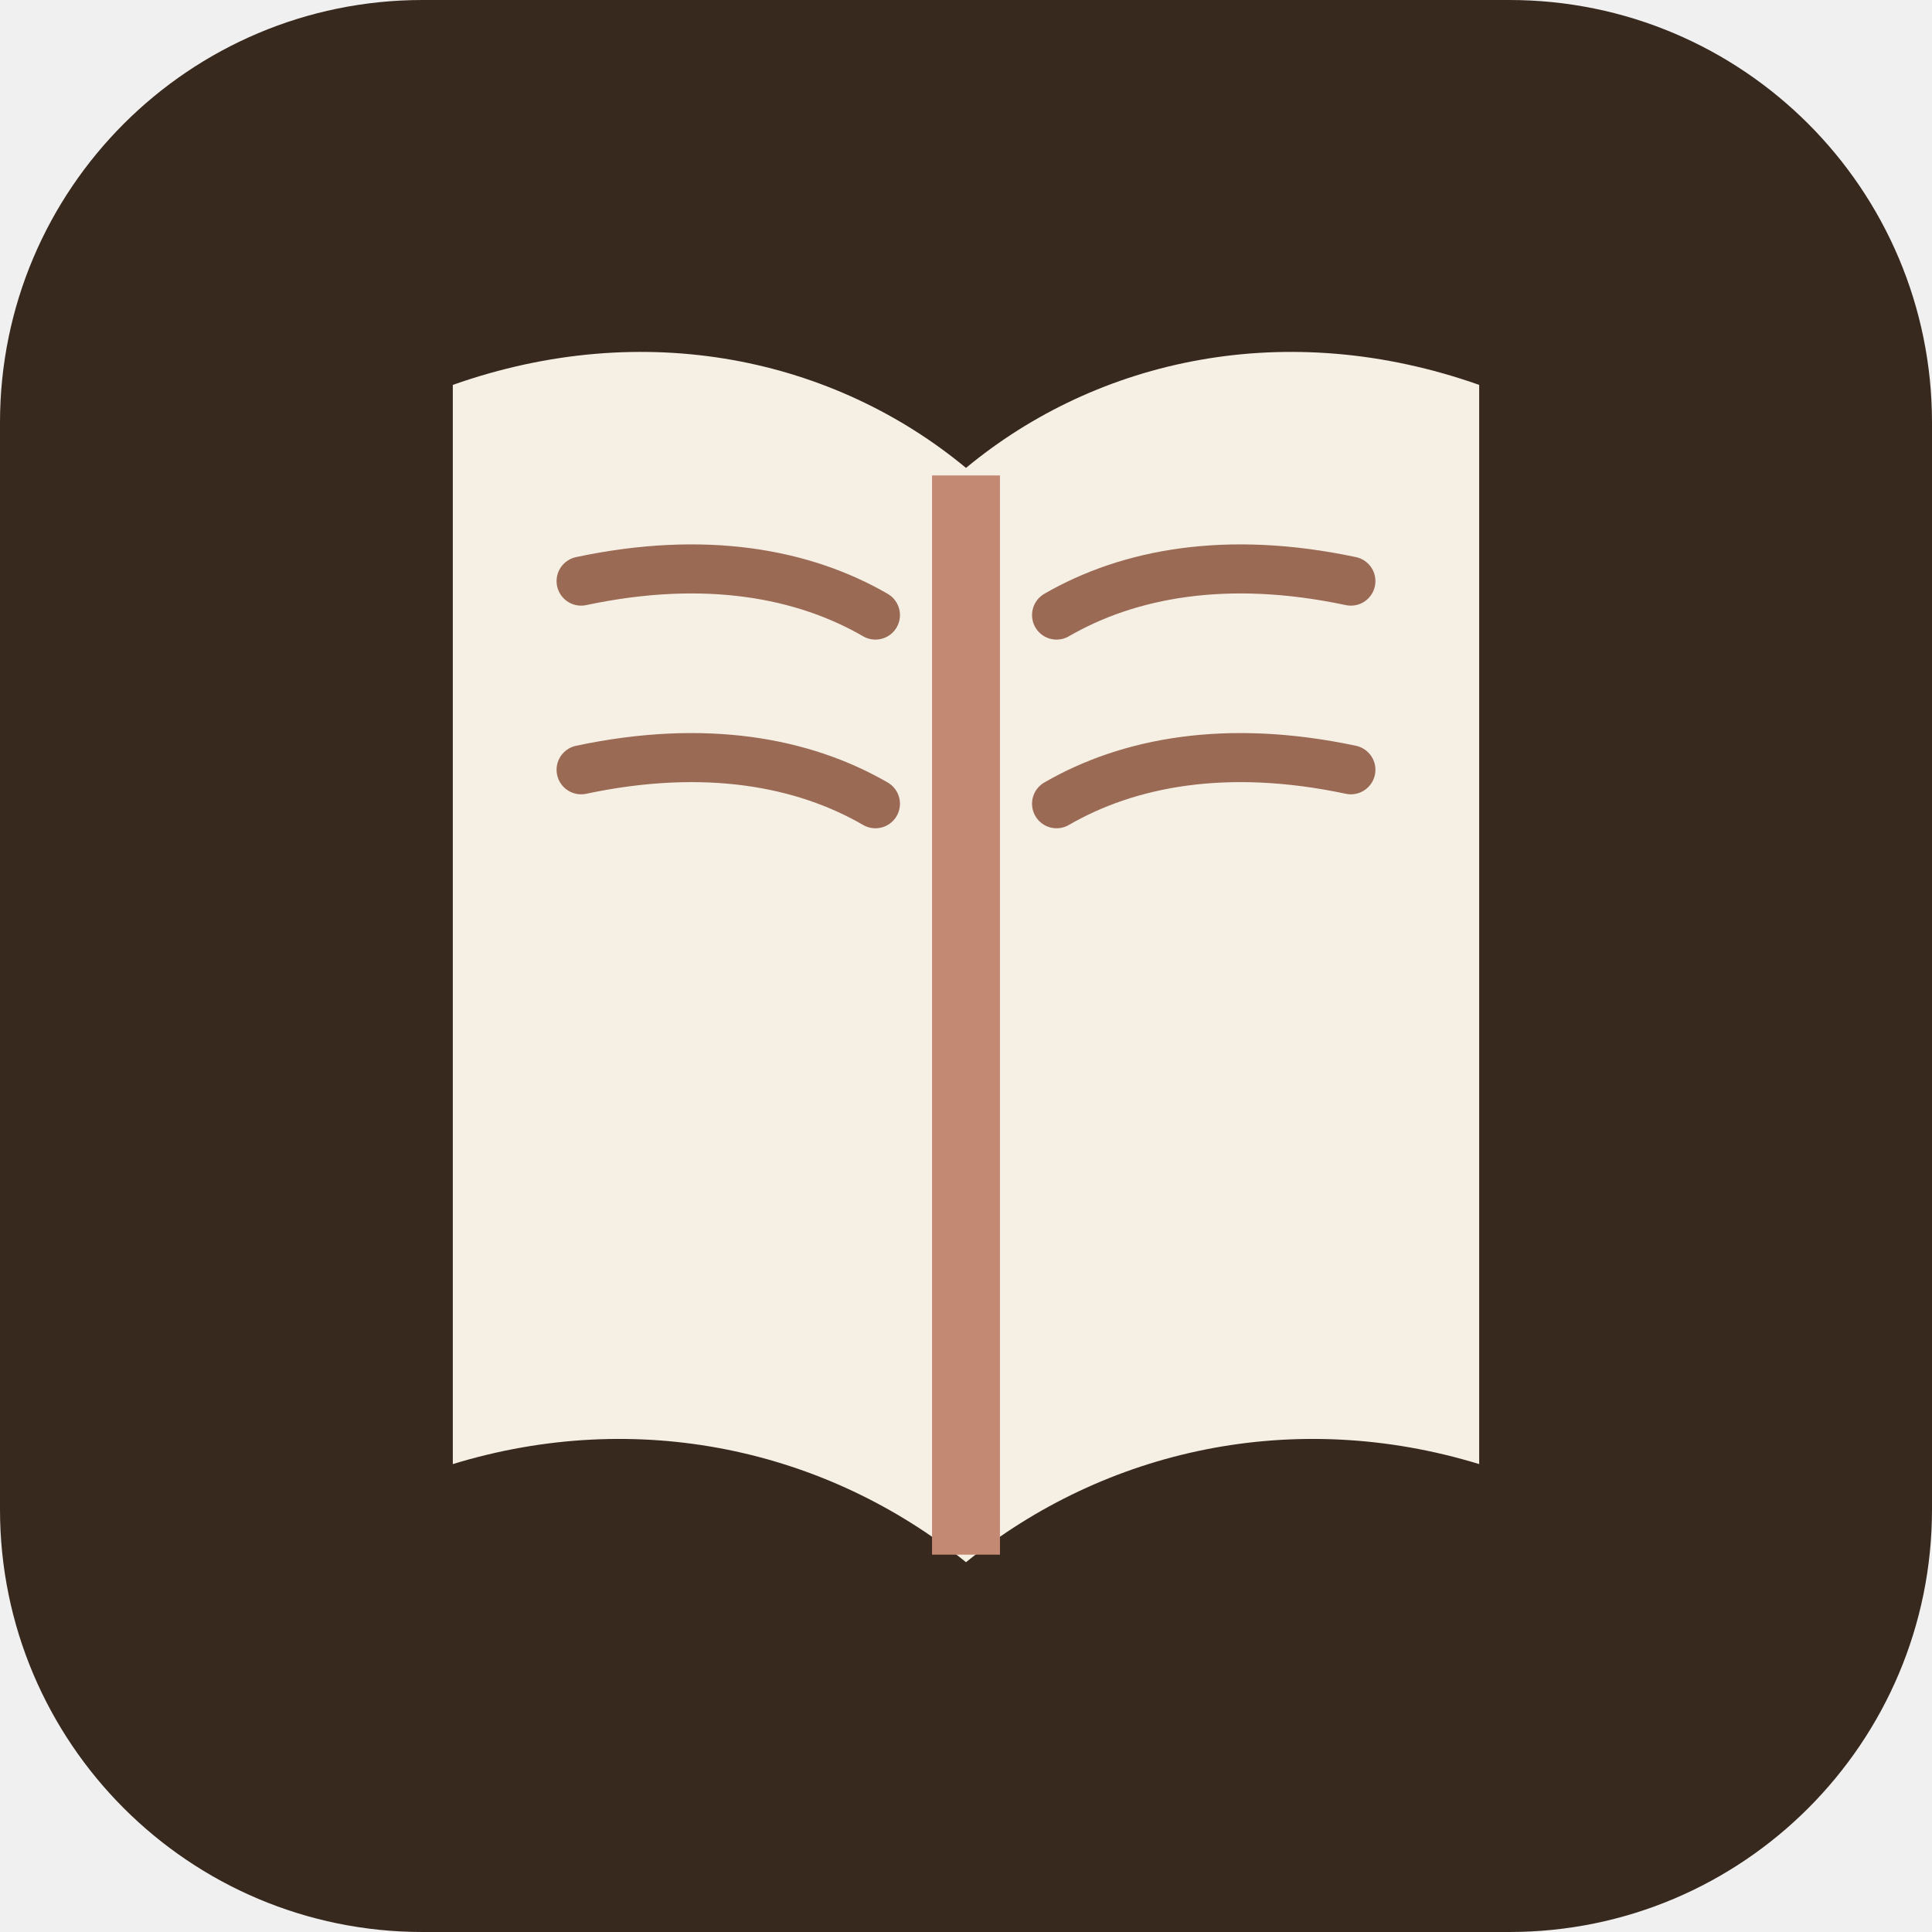
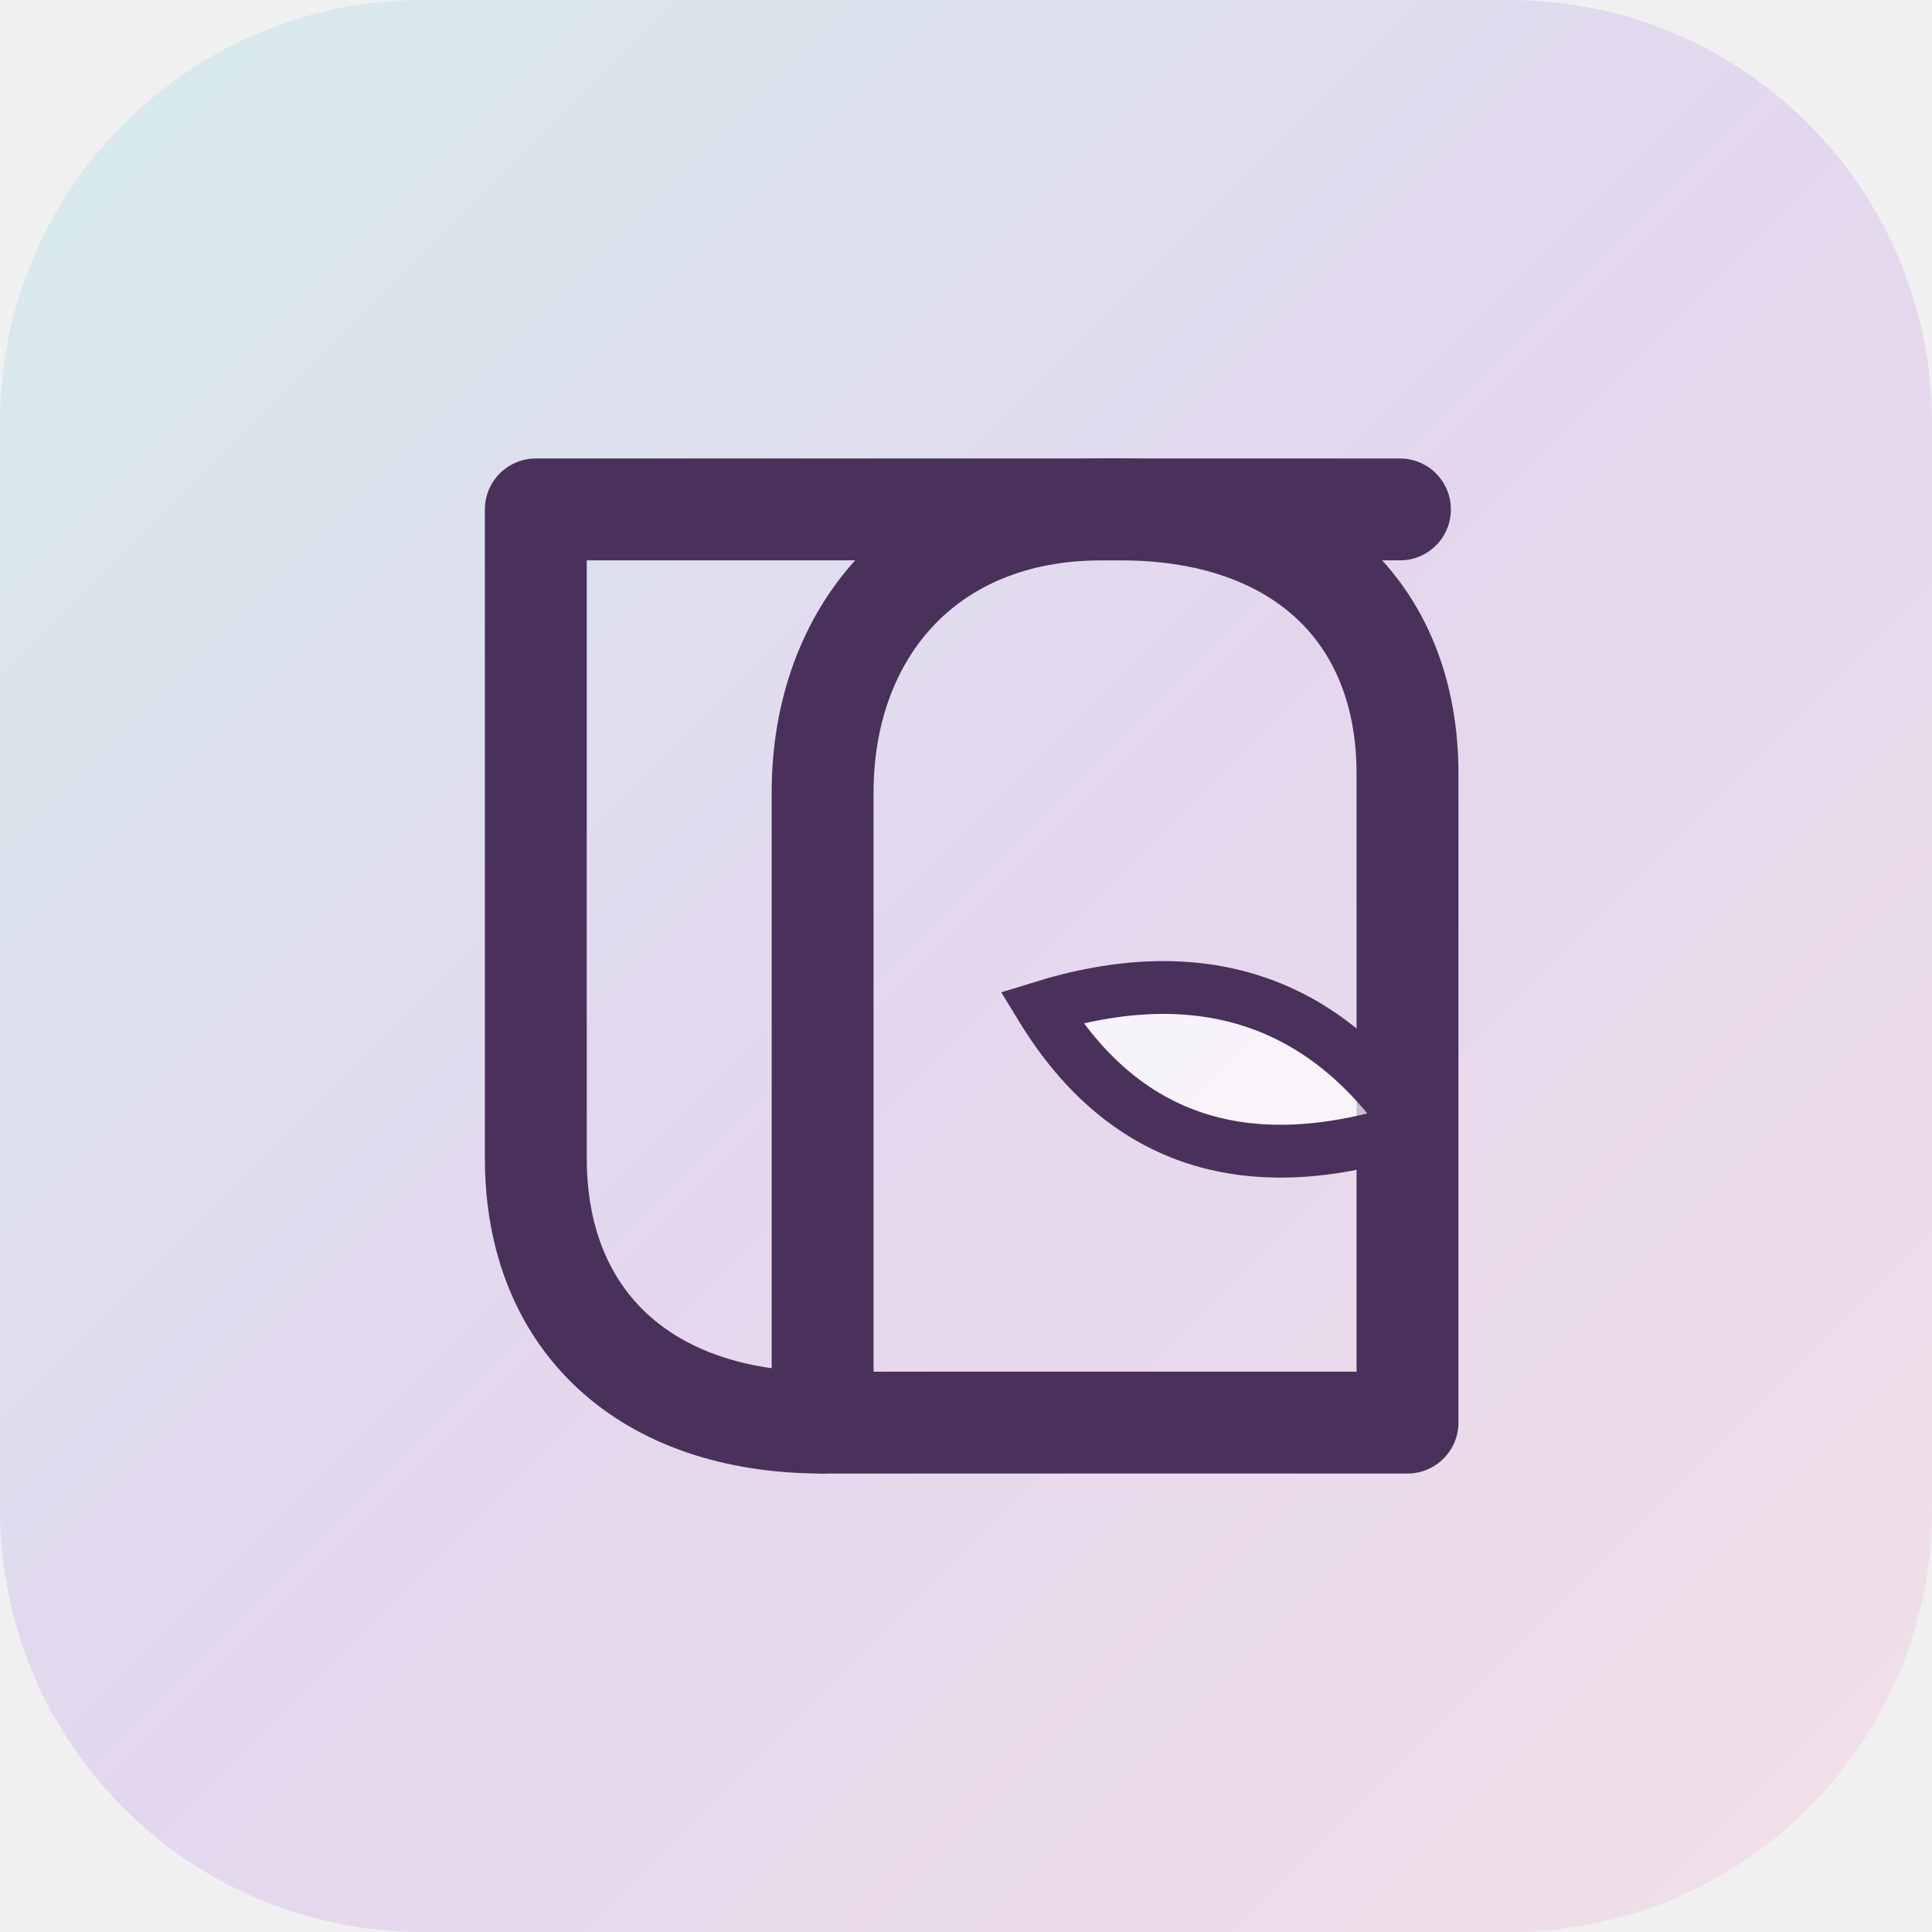
<svg xmlns="http://www.w3.org/2000/svg" viewBox="0 0 512 512">
-   <rect width="512" height="512" rx="112" fill="#38291f" />
-   <path d="M120 102c51-18 101-7 136 22 35-29 85-40 136-22v286c-49-15-99-4-136 26-37-30-87-41-136-26V102z" fill="#f6efe4" />
-   <path d="M256 126v286" stroke="#c48973" stroke-width="18" />
-   <path d="M154 154c33-7 59-2 78 9M154 204c33-7 59-2 78 9M280 163c19-11 45-16 78-9M280 213c19-11 45-16 78-9" fill="none" stroke="#9a6a55" stroke-width="13" stroke-linecap="round" />
+   <defs>
+     <linearGradient id="g" x2="1" y2="1">
+       <stop stop-color="#d6eced" />
+       <stop offset=".5" stop-color="#e3d7ee" />
+       <stop offset="1" stop-color="#f2dfe7" />
+     </linearGradient>
+   </defs>
+   <rect width="512" height="512" rx="112" fill="url(#g)" />
+   <path d="M142 135h155c47 0 76 27 76 70v172H218c-47 0-76-27-76-70V135Z" fill="none" stroke="#4a315c" stroke-width="27" stroke-linejoin="round" />
+   <path d="M218 377V210c0-42 27-75 74-75h79" fill="none" stroke="#4a315c" stroke-width="27" stroke-linecap="round" />
+   <path d="M276 267c42-13 75-2 98 32-43 14-76 4-98-32Z" fill="#fff" fill-opacity=".7" stroke="#4a315c" stroke-width="14" />
</svg>
